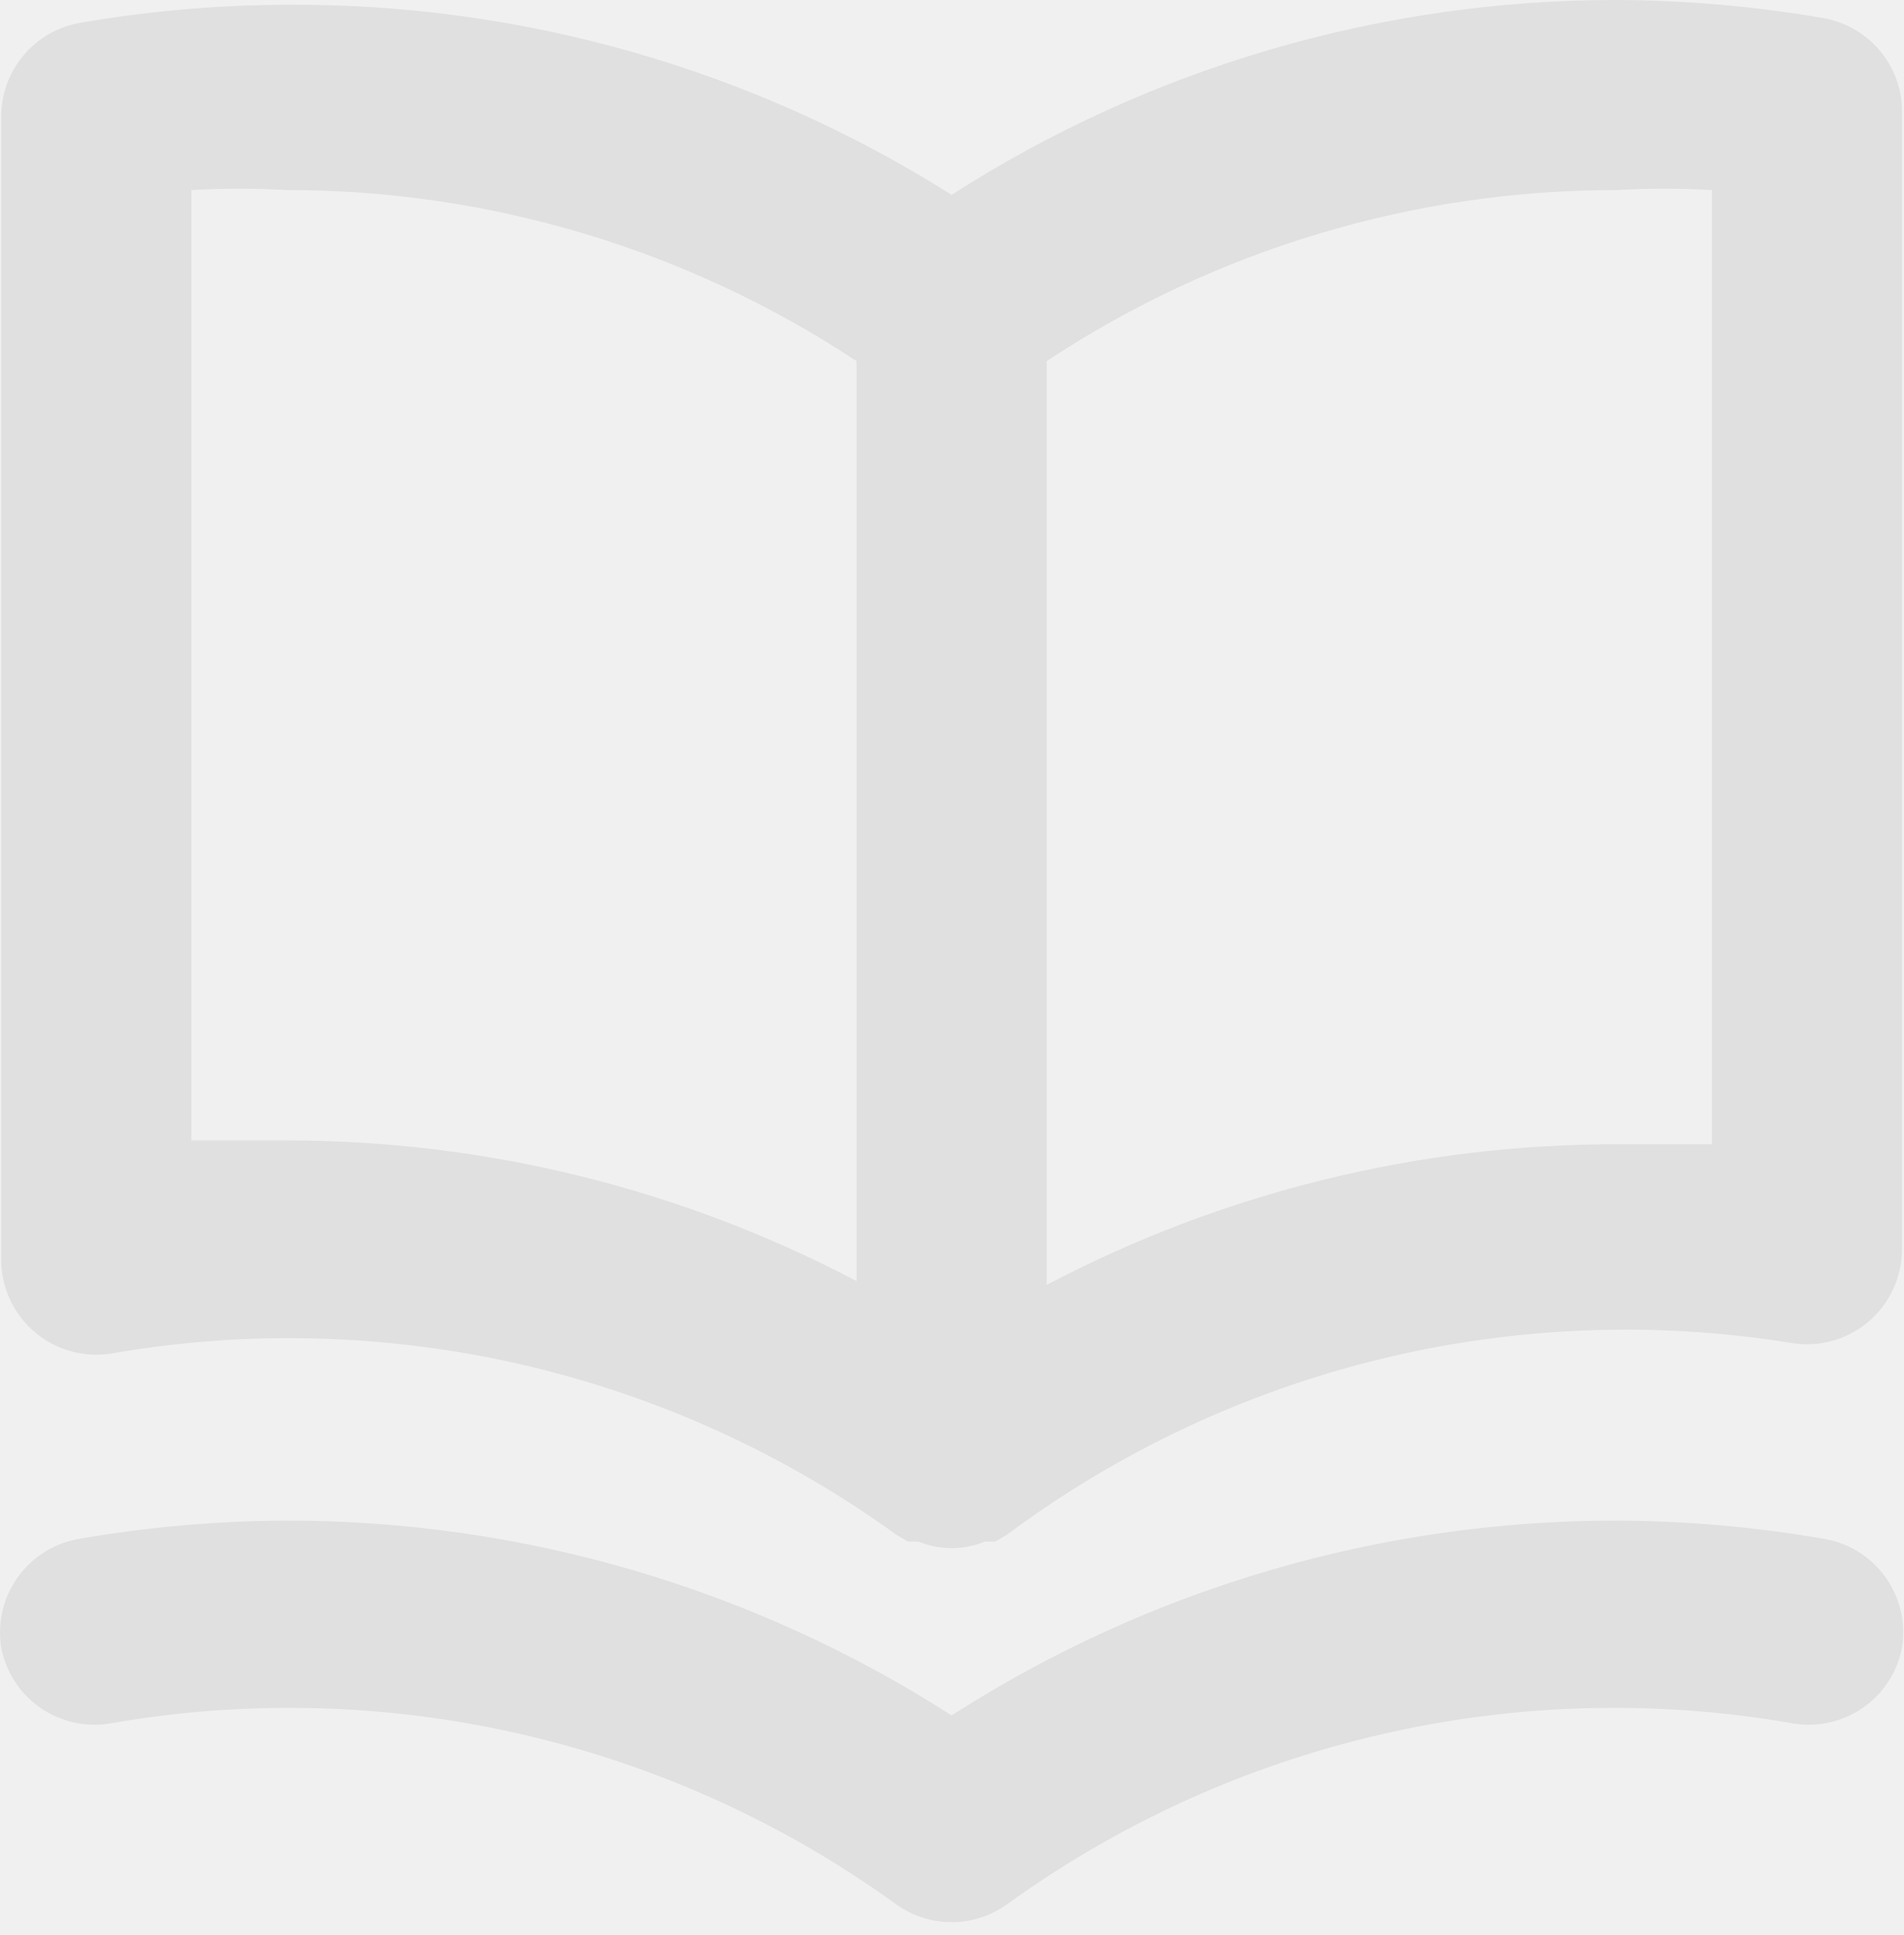
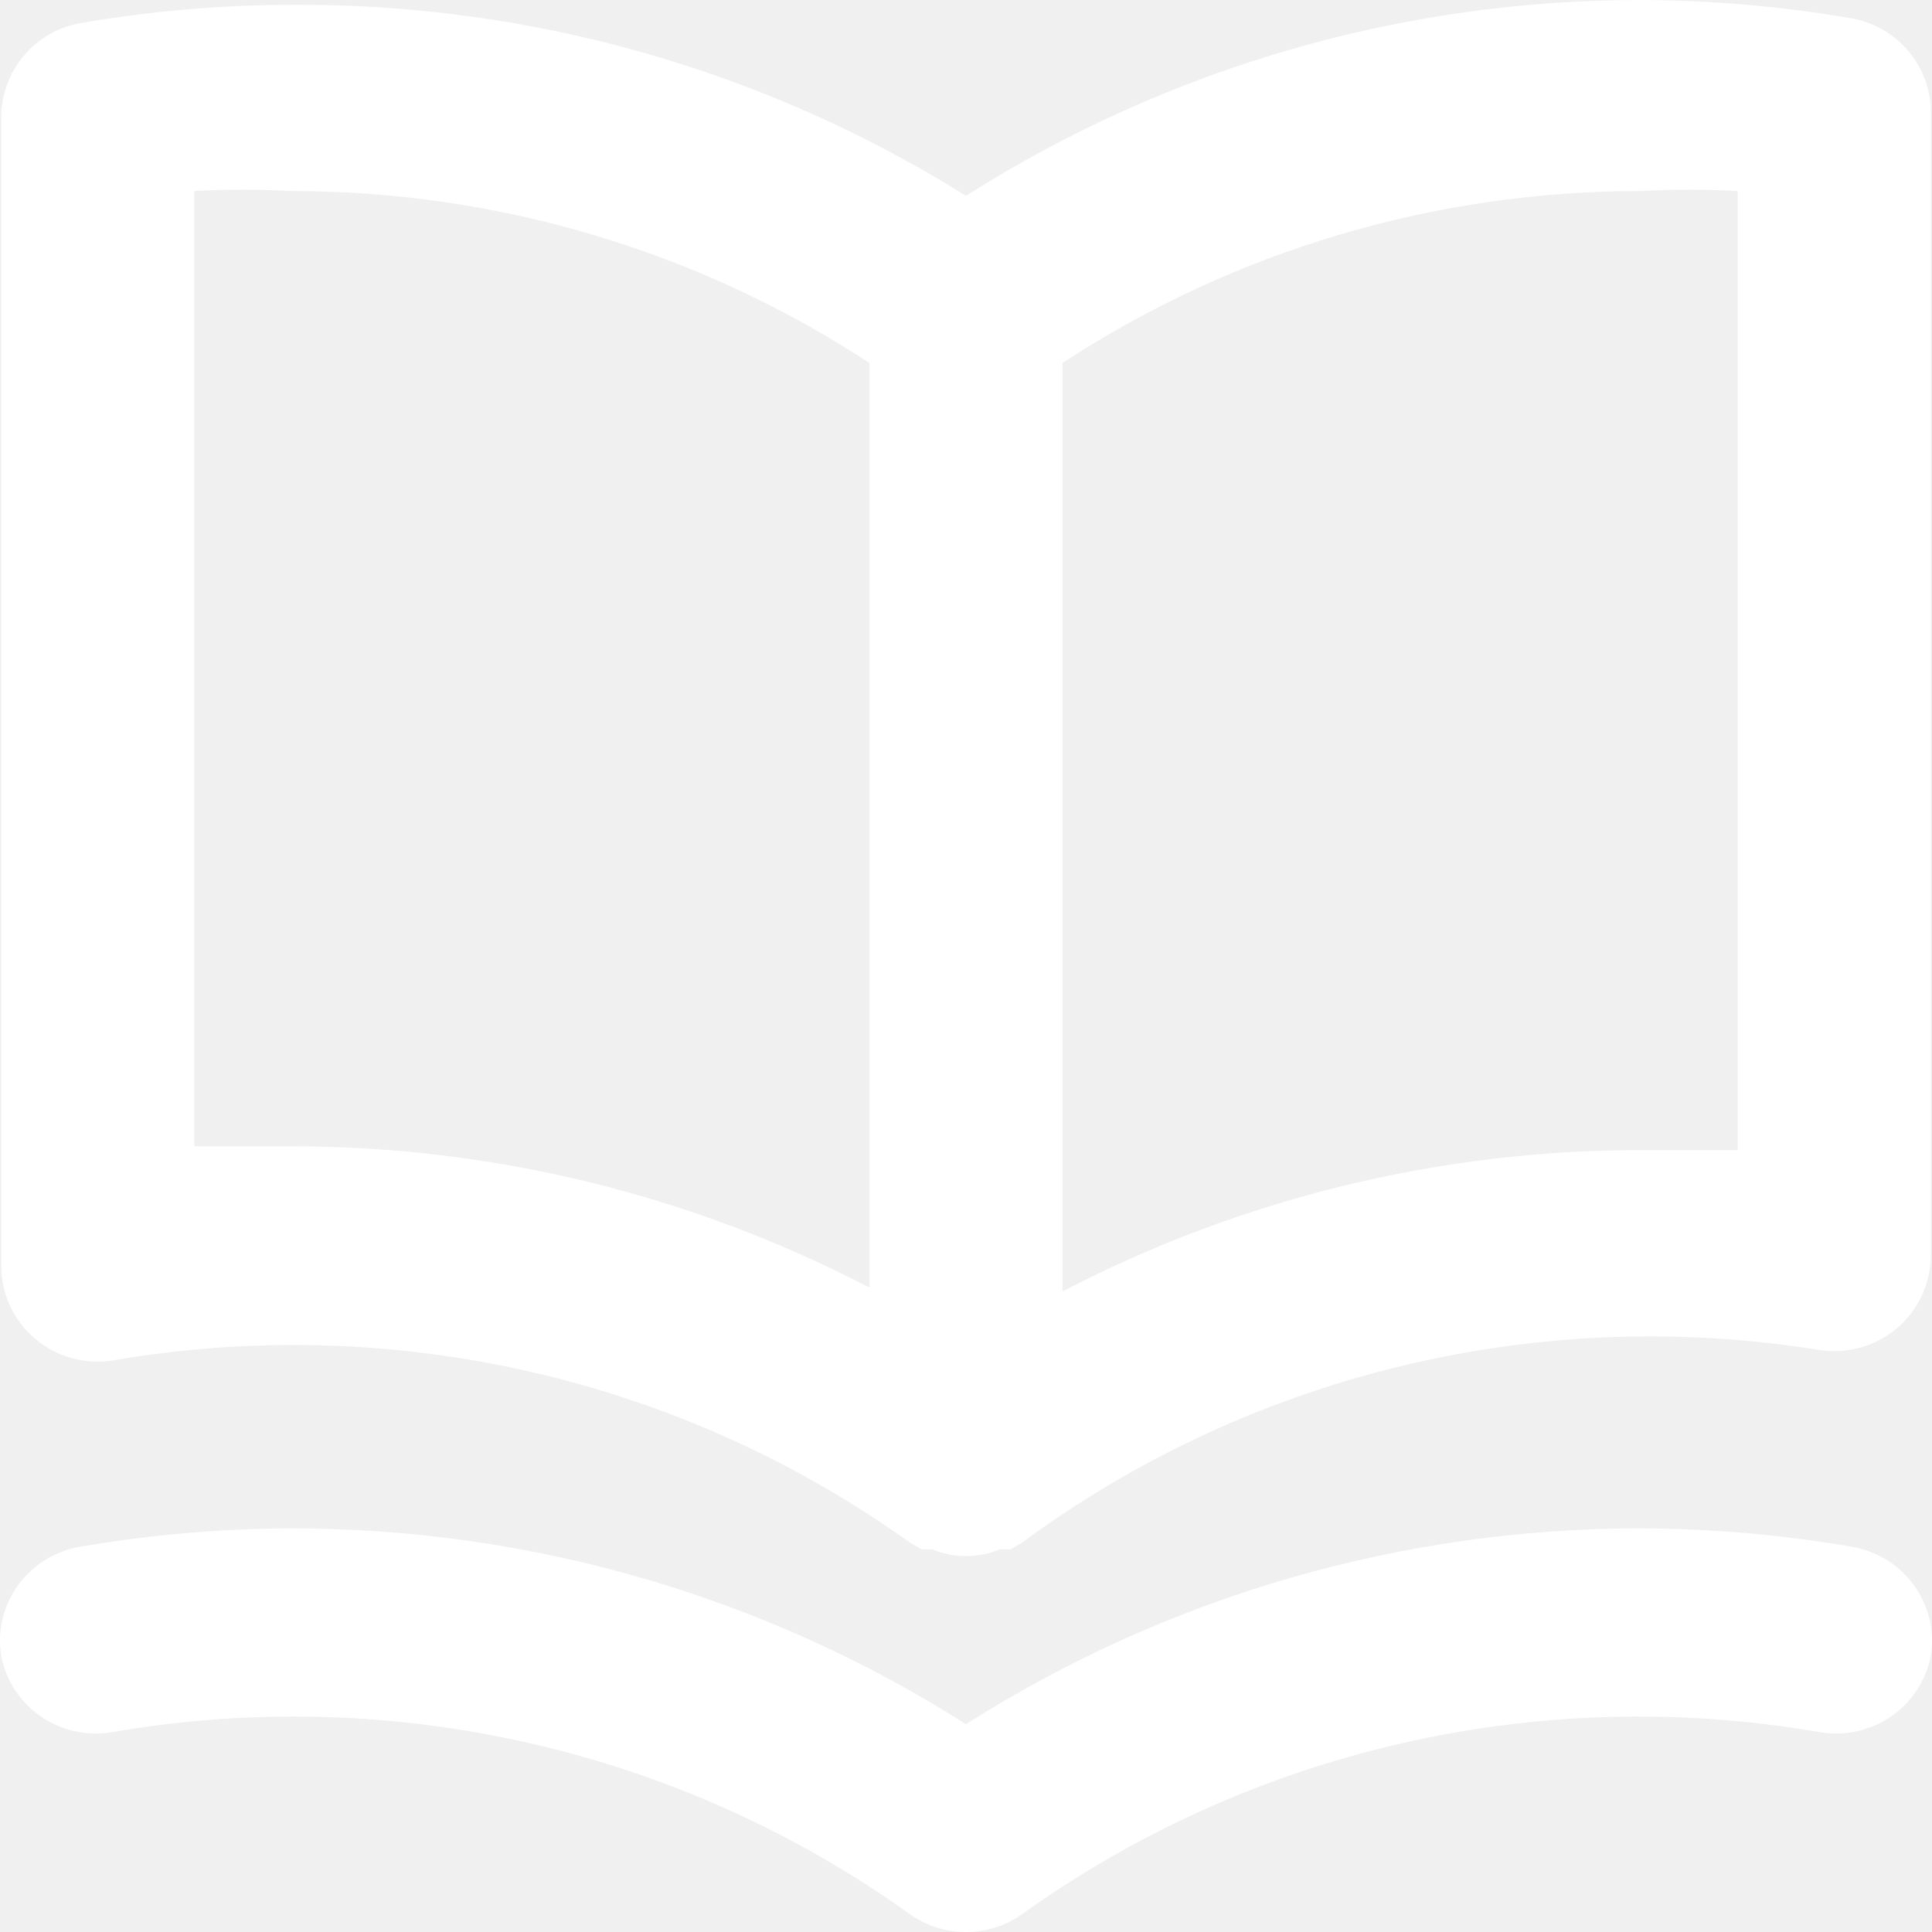
- <svg xmlns="http://www.w3.org/2000/svg" width="60" height="61" viewBox="0 0 60 61" fill="none">
-   <path d="M57.474 0.569C55.326 0.199 53.151 0.009 50.972 1.30334e-05C43.537 -0.006 36.257 2.126 30 6.142C23.727 2.179 16.448 0.099 9.028 0.15C6.849 0.159 4.674 0.349 2.526 0.719C1.823 0.84 1.186 1.209 0.73 1.758C0.274 2.307 0.029 3.001 0.04 3.715V39.667C0.033 40.108 0.124 40.544 0.305 40.945C0.487 41.346 0.754 41.703 1.089 41.989C1.424 42.275 1.817 42.483 2.242 42.6C2.666 42.717 3.111 42.738 3.545 42.663C7.838 41.92 12.237 42.043 16.482 43.026C20.727 44.009 24.733 45.831 28.262 48.386L28.622 48.596H28.951C29.284 48.734 29.64 48.805 30 48.805C30.36 48.805 30.716 48.734 31.049 48.596H31.378L31.738 48.386C35.243 45.774 39.237 43.893 43.483 42.853C47.728 41.814 52.14 41.637 56.455 42.334C56.889 42.409 57.334 42.387 57.758 42.27C58.183 42.154 58.576 41.945 58.911 41.659C59.246 41.373 59.513 41.017 59.695 40.615C59.876 40.214 59.967 39.778 59.96 39.338V3.386C59.929 2.703 59.666 2.051 59.213 1.539C58.761 1.027 58.147 0.685 57.474 0.569ZM27.004 40.386C21.461 37.47 15.291 35.948 9.028 35.952C8.039 35.952 7.05 35.952 6.032 35.952V5.992C7.03 5.935 8.03 5.935 9.028 5.992C15.419 5.985 21.672 7.861 27.004 11.385V40.386ZM53.968 36.072C52.95 36.072 51.961 36.072 50.972 36.072C44.709 36.068 38.539 37.59 32.996 40.506V11.385C38.328 7.861 44.581 5.985 50.972 5.992C51.97 5.935 52.97 5.935 53.968 5.992V36.072ZM57.474 48.506C55.326 48.136 53.151 47.945 50.972 47.936C43.537 47.93 36.257 50.062 30 54.078C23.743 50.062 16.463 47.93 9.028 47.936C6.849 47.945 4.674 48.136 2.526 48.506C2.136 48.568 1.763 48.706 1.426 48.913C1.09 49.12 0.798 49.391 0.567 49.711C0.336 50.032 0.17 50.394 0.08 50.779C-0.011 51.163 -0.024 51.561 0.04 51.951C0.192 52.729 0.646 53.415 1.303 53.859C1.96 54.302 2.767 54.468 3.545 54.318C7.838 53.575 12.237 53.698 16.482 54.681C20.727 55.663 24.733 57.486 28.262 60.04C28.77 60.402 29.377 60.596 30 60.596C30.623 60.596 31.23 60.402 31.738 60.04C35.267 57.486 39.273 55.663 43.518 54.681C47.763 53.698 52.161 53.575 56.455 54.318C57.233 54.468 58.039 54.302 58.697 53.859C59.354 53.415 59.808 52.729 59.96 51.951C60.024 51.561 60.011 51.163 59.92 50.779C59.83 50.394 59.664 50.032 59.433 49.711C59.202 49.391 58.91 49.12 58.574 48.913C58.237 48.706 57.864 48.568 57.474 48.506Z" fill="#E0E0E0" />
+ <svg xmlns="http://www.w3.org/2000/svg" width="50" height="50" viewBox="0 0 50 50" fill="none">
+   <path d="M47.895 0.47C46.105 0.164 44.293 0.007 42.477 1.07544e-05C36.281 -0.005 30.214 1.754 25 5.068C19.772 1.798 13.707 0.082 7.523 0.124C5.707 0.131 3.895 0.288 2.105 0.593C1.519 0.693 0.988 0.997 0.608 1.451C0.228 1.904 0.024 2.477 0.033 3.065V32.731C0.028 33.094 0.103 33.454 0.254 33.785C0.406 34.116 0.629 34.41 0.907 34.646C1.186 34.883 1.514 35.055 1.868 35.151C2.222 35.247 2.593 35.265 2.954 35.203C6.532 34.59 10.198 34.692 13.735 35.503C17.273 36.313 20.61 37.817 23.552 39.925L23.852 40.098H24.126C24.403 40.212 24.7 40.271 25 40.271C25.3 40.271 25.597 40.212 25.874 40.098H26.148L26.448 39.925C29.369 37.77 32.697 36.218 36.236 35.36C39.774 34.502 43.45 34.356 47.046 34.931C47.407 34.993 47.778 34.975 48.132 34.879C48.486 34.783 48.814 34.611 49.093 34.374C49.371 34.139 49.594 33.844 49.745 33.513C49.897 33.182 49.972 32.822 49.967 32.459V2.794C49.941 2.23 49.721 1.693 49.344 1.27C48.967 0.847 48.456 0.565 47.895 0.47ZM22.503 33.325C17.884 30.918 12.743 29.663 7.523 29.666C6.699 29.666 5.875 29.666 5.027 29.666V4.944C5.858 4.897 6.692 4.897 7.523 4.944C12.85 4.938 18.06 6.486 22.503 9.394V33.325ZM44.974 29.765C44.125 29.765 43.301 29.765 42.477 29.765C37.257 29.761 32.116 31.017 27.497 33.423V9.394C31.94 6.486 37.15 4.938 42.477 4.944C43.308 4.897 44.142 4.897 44.974 4.944V29.765ZM47.895 40.024C46.105 39.719 44.293 39.562 42.477 39.554C36.281 39.549 30.214 41.308 25 44.622C19.786 41.308 13.719 39.549 7.523 39.554C5.707 39.562 3.895 39.719 2.105 40.024C1.78 40.075 1.469 40.189 1.188 40.36C0.908 40.531 0.665 40.755 0.472 41.019C0.28 41.283 0.142 41.582 0.066 41.9C-0.009 42.217 -0.02 42.545 0.033 42.867C0.16 43.509 0.539 44.075 1.086 44.441C1.634 44.807 2.305 44.943 2.954 44.82C6.532 44.206 10.198 44.308 13.735 45.119C17.273 45.93 20.61 47.434 23.552 49.542C23.975 49.84 24.481 50 25 50C25.519 50 26.025 49.84 26.448 49.542C29.39 47.434 32.727 45.93 36.265 45.119C39.802 44.308 43.468 44.206 47.046 44.82C47.694 44.943 48.366 44.807 48.914 44.441C49.461 44.075 49.84 43.509 49.967 42.867C50.02 42.545 50.009 42.217 49.934 41.9C49.858 41.582 49.72 41.283 49.528 41.019C49.335 40.755 49.092 40.531 48.812 40.36C48.531 40.189 48.22 40.075 47.895 40.024Z" fill="white" />
</svg>
